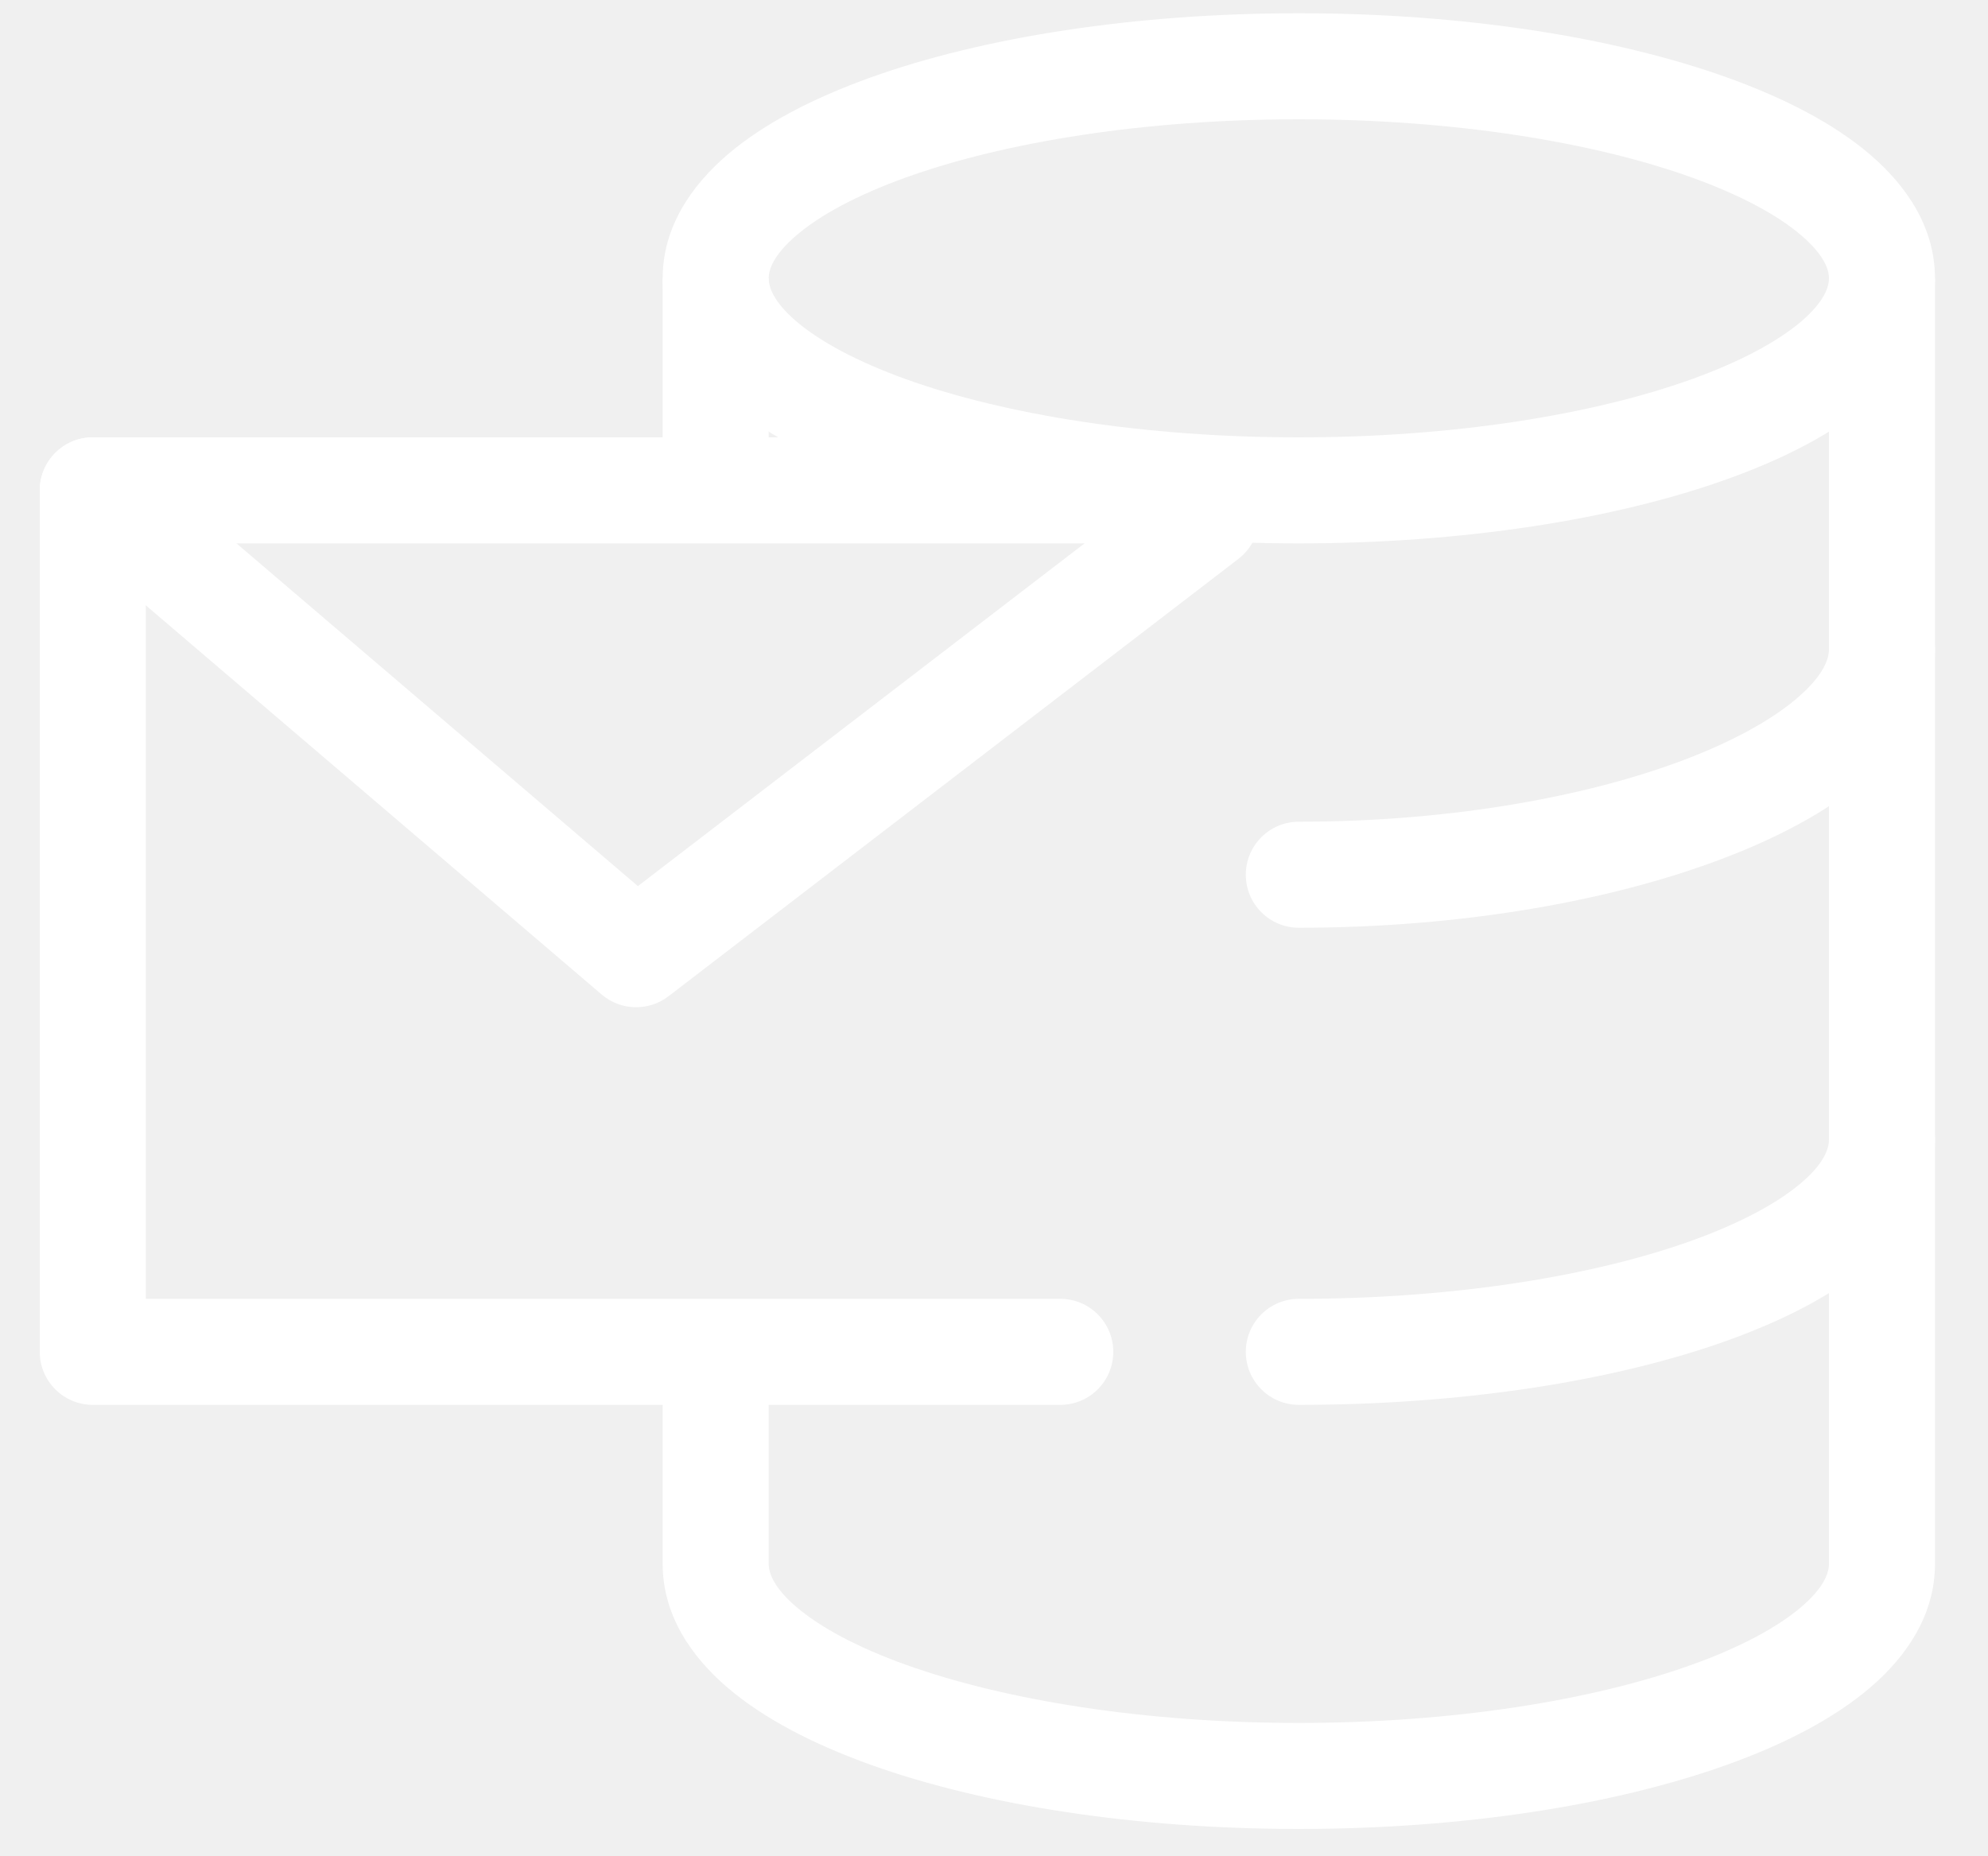
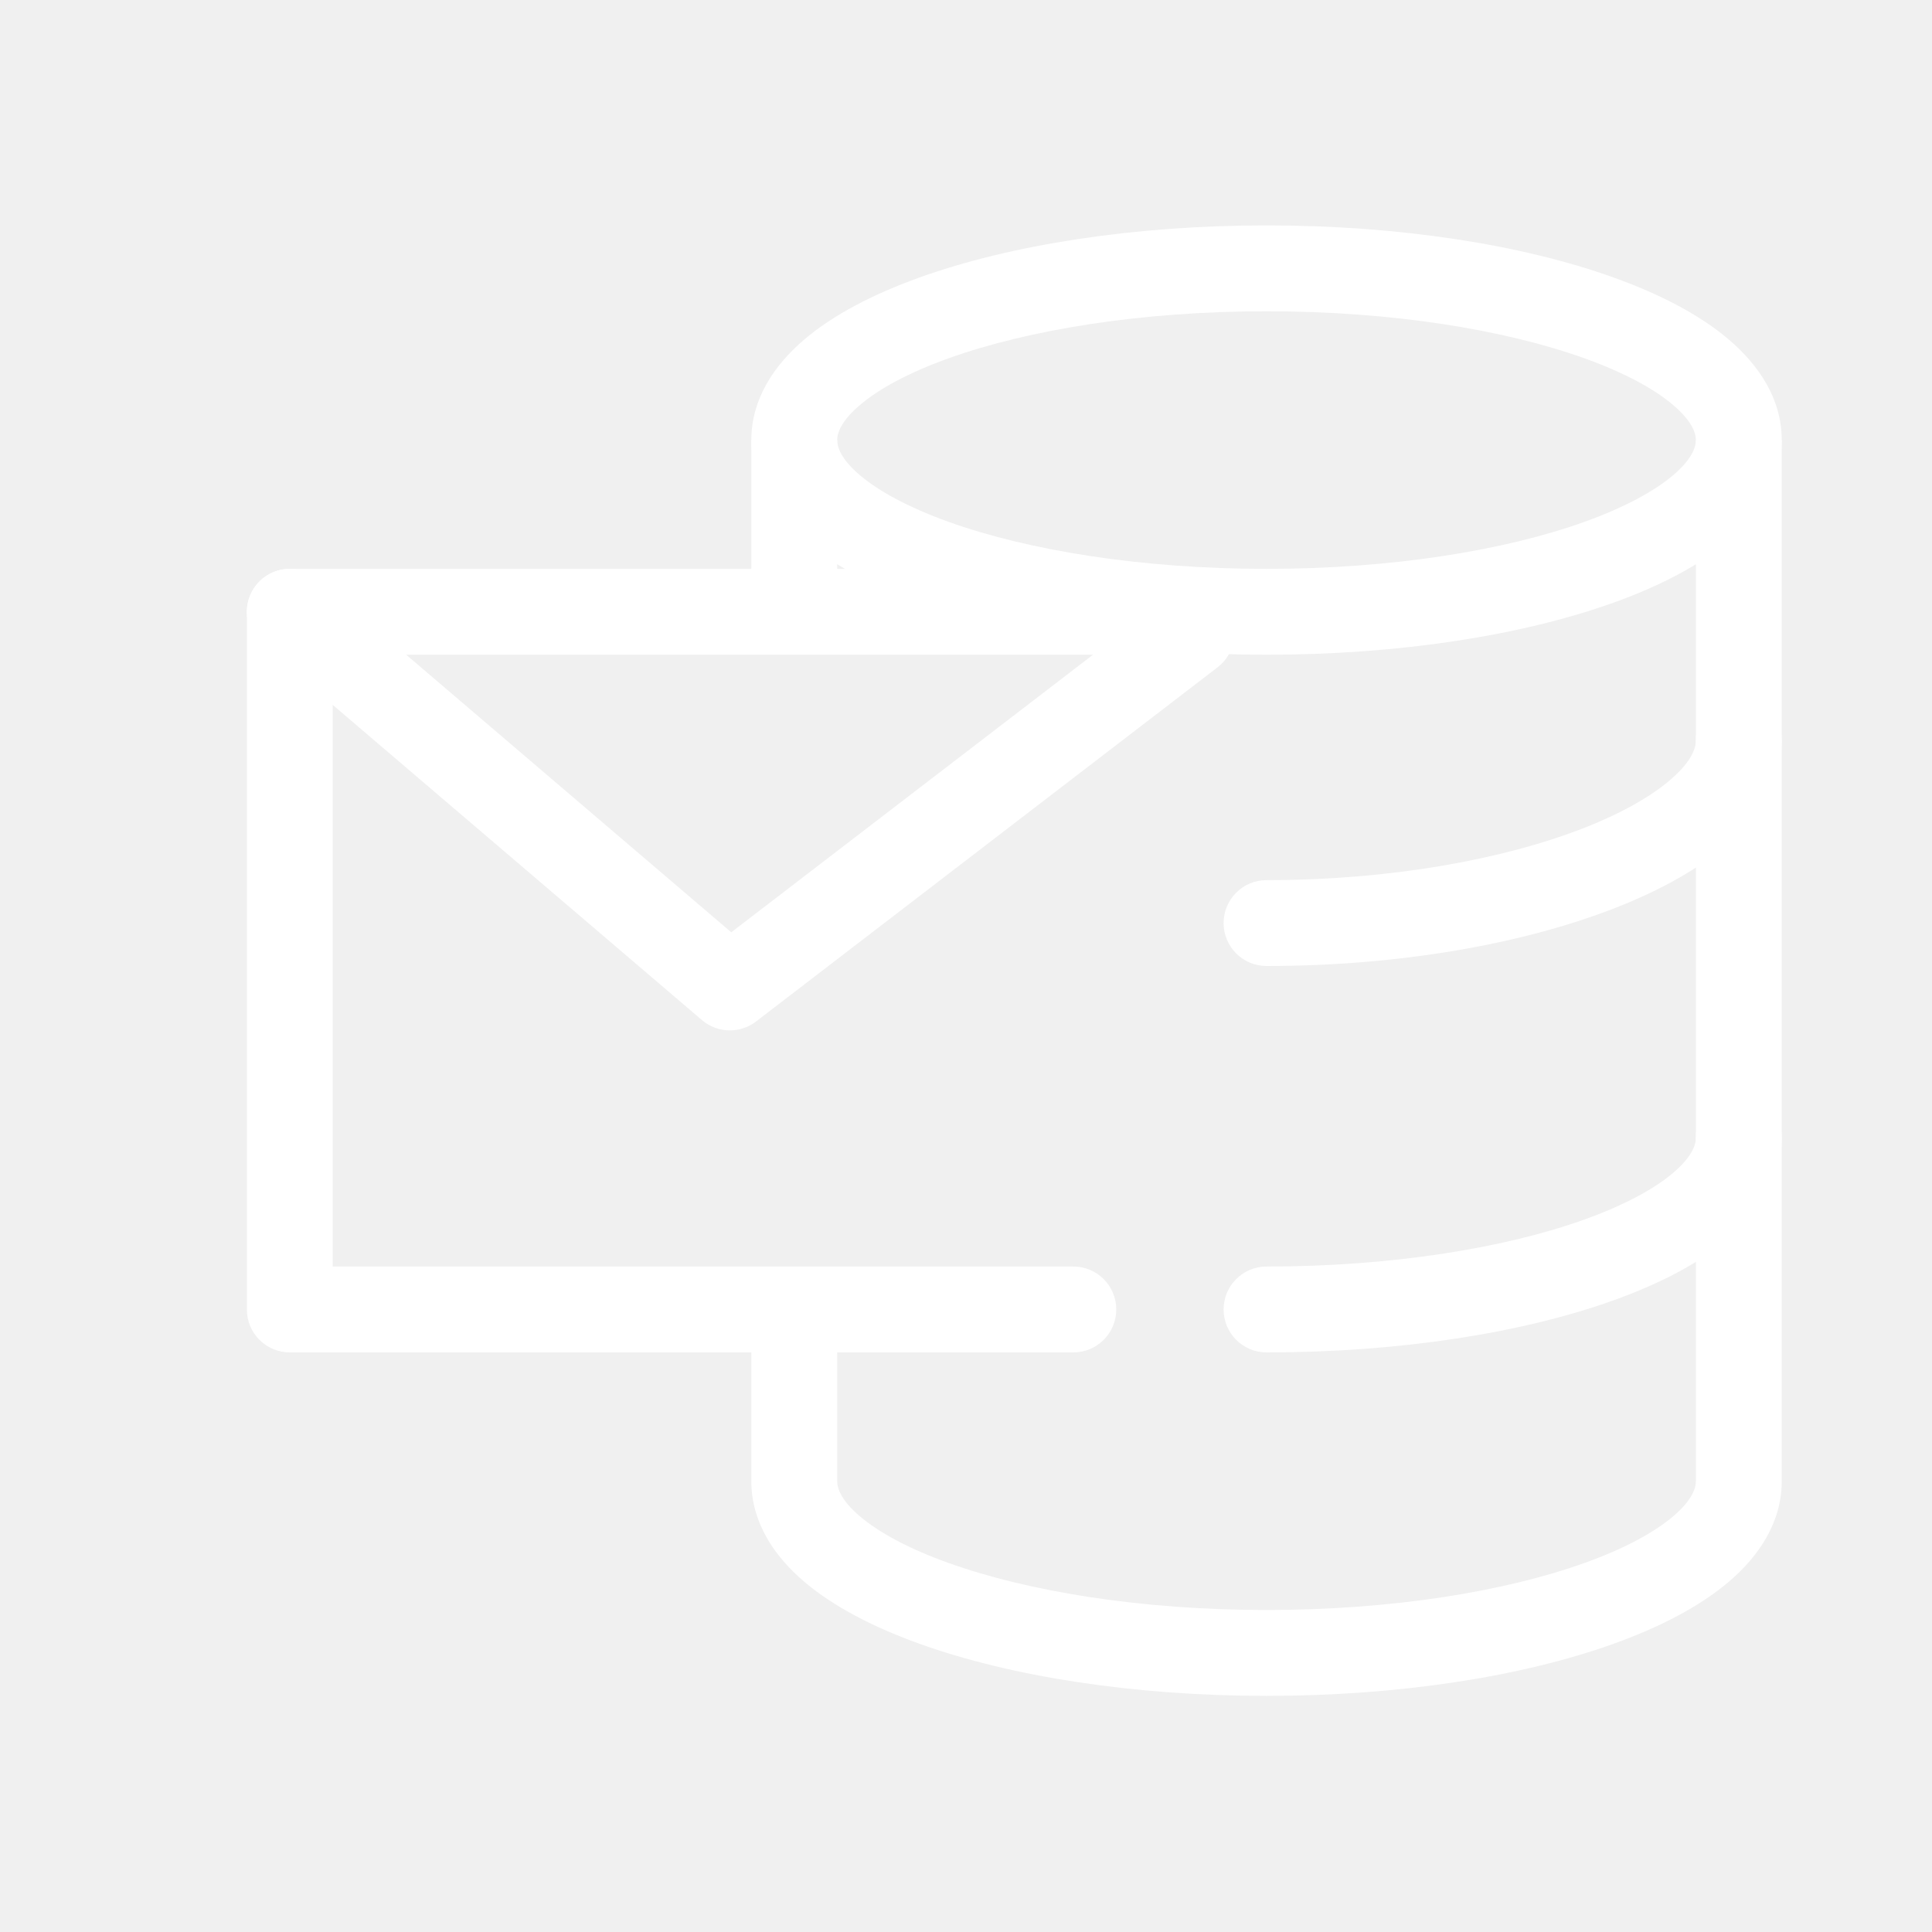
- <svg xmlns="http://www.w3.org/2000/svg" width="15" height="14" viewBox="0 0 15 14" fill="none">
+ <svg xmlns="http://www.w3.org/2000/svg" width="16" height="16" viewBox="-2 -2 18 18" fill="none">
  <path fill-rule="evenodd" clip-rule="evenodd" d="M0.3 3.7C0.3 3.479 0.479 3.3 0.7 3.3H9.1C9.321 3.3 9.5 3.479 9.5 3.7C9.5 3.921 9.321 4.1 9.1 4.1H1.1V9.8H8C8.221 9.8 8.4 9.979 8.4 10.2C8.4 10.421 8.221 10.6 8 10.6H0.7C0.479 10.6 0.3 10.421 0.3 10.2V3.7Z" fill="white" />
  <path fill-rule="evenodd" clip-rule="evenodd" d="M0.396 3.44C0.539 3.272 0.792 3.252 0.96 3.396L4.813 6.686L8.857 3.583C9.032 3.448 9.283 3.481 9.417 3.657C9.552 3.832 9.519 4.083 9.344 4.217L5.044 7.517C4.894 7.632 4.684 7.627 4.54 7.504L0.44 4.004C0.272 3.861 0.252 3.608 0.396 3.44Z" fill="white" />
  <path fill-rule="evenodd" clip-rule="evenodd" d="M14.6 2.1V11.8C14.6 12.186 14.384 12.5 14.11 12.734C13.835 12.969 13.461 13.161 13.035 13.314C12.181 13.621 11.034 13.8 9.8 13.8C8.567 13.8 7.419 13.621 6.565 13.314C6.14 13.161 5.765 12.969 5.49 12.734C5.216 12.5 5 12.186 5 11.8V10.2H5.8V11.8C5.8 11.864 5.834 11.976 6.01 12.126C6.185 12.275 6.461 12.427 6.835 12.561C7.582 12.829 8.634 13 9.8 13C10.966 13 12.019 12.829 12.765 12.561C13.139 12.427 13.415 12.275 13.59 12.126C13.766 11.976 13.8 11.864 13.8 11.8V2.1H14.6Z" fill="white" />
  <path fill-rule="evenodd" clip-rule="evenodd" d="M5 3.7V2.1H5.8V3.7H5Z" fill="white" />
  <path fill-rule="evenodd" clip-rule="evenodd" d="M6.01 1.775C5.834 1.925 5.8 2.036 5.8 2.1C5.8 2.164 5.834 2.276 6.01 2.426C6.185 2.575 6.461 2.726 6.835 2.861C7.582 3.129 8.634 3.3 9.8 3.3C10.966 3.3 12.019 3.129 12.765 2.861C13.139 2.726 13.415 2.575 13.59 2.426C13.766 2.276 13.8 2.164 13.8 2.1C13.8 2.036 13.766 1.925 13.59 1.775C13.415 1.625 13.139 1.474 12.765 1.339C12.019 1.071 10.966 0.9 9.8 0.9C8.634 0.9 7.582 1.071 6.835 1.339C6.461 1.474 6.185 1.625 6.01 1.775ZM6.565 0.586C7.419 0.279 8.567 0.1 9.8 0.1C11.034 0.1 12.181 0.279 13.035 0.586C13.461 0.739 13.835 0.931 14.11 1.166C14.384 1.401 14.6 1.714 14.6 2.1C14.6 2.486 14.384 2.8 14.11 3.034C13.835 3.269 13.461 3.461 13.035 3.614C12.181 3.921 11.034 4.1 9.8 4.1C8.567 4.1 7.419 3.921 6.565 3.614C6.14 3.461 5.765 3.269 5.49 3.034C5.216 2.8 5 2.486 5 2.1C5 1.714 5.216 1.401 5.49 1.166C5.765 0.931 6.14 0.739 6.565 0.586Z" fill="white" />
  <path fill-rule="evenodd" clip-rule="evenodd" d="M14.2 8.2C14.421 8.2 14.6 8.379 14.6 8.6C14.6 8.986 14.384 9.3 14.11 9.534C13.835 9.769 13.461 9.961 13.035 10.114C12.181 10.421 11.034 10.6 9.8 10.6C9.579 10.6 9.4 10.421 9.4 10.2C9.4 9.979 9.579 9.8 9.8 9.8C10.966 9.8 12.019 9.629 12.765 9.361C13.139 9.226 13.415 9.075 13.59 8.926C13.766 8.776 13.8 8.664 13.8 8.6C13.8 8.379 13.979 8.2 14.2 8.2Z" fill="white" />
  <path fill-rule="evenodd" clip-rule="evenodd" d="M14.2 4.5C14.421 4.5 14.6 4.679 14.6 4.9C14.6 5.282 14.387 5.601 14.117 5.843C13.844 6.088 13.472 6.294 13.046 6.46C12.191 6.794 11.04 7 9.8 7C9.579 7 9.4 6.821 9.4 6.6C9.4 6.379 9.579 6.2 9.8 6.2C10.961 6.2 12.01 6.006 12.755 5.715C13.128 5.569 13.406 5.406 13.583 5.247C13.763 5.087 13.8 4.968 13.8 4.9C13.8 4.679 13.979 4.5 14.2 4.5Z" fill="white" />
</svg>
